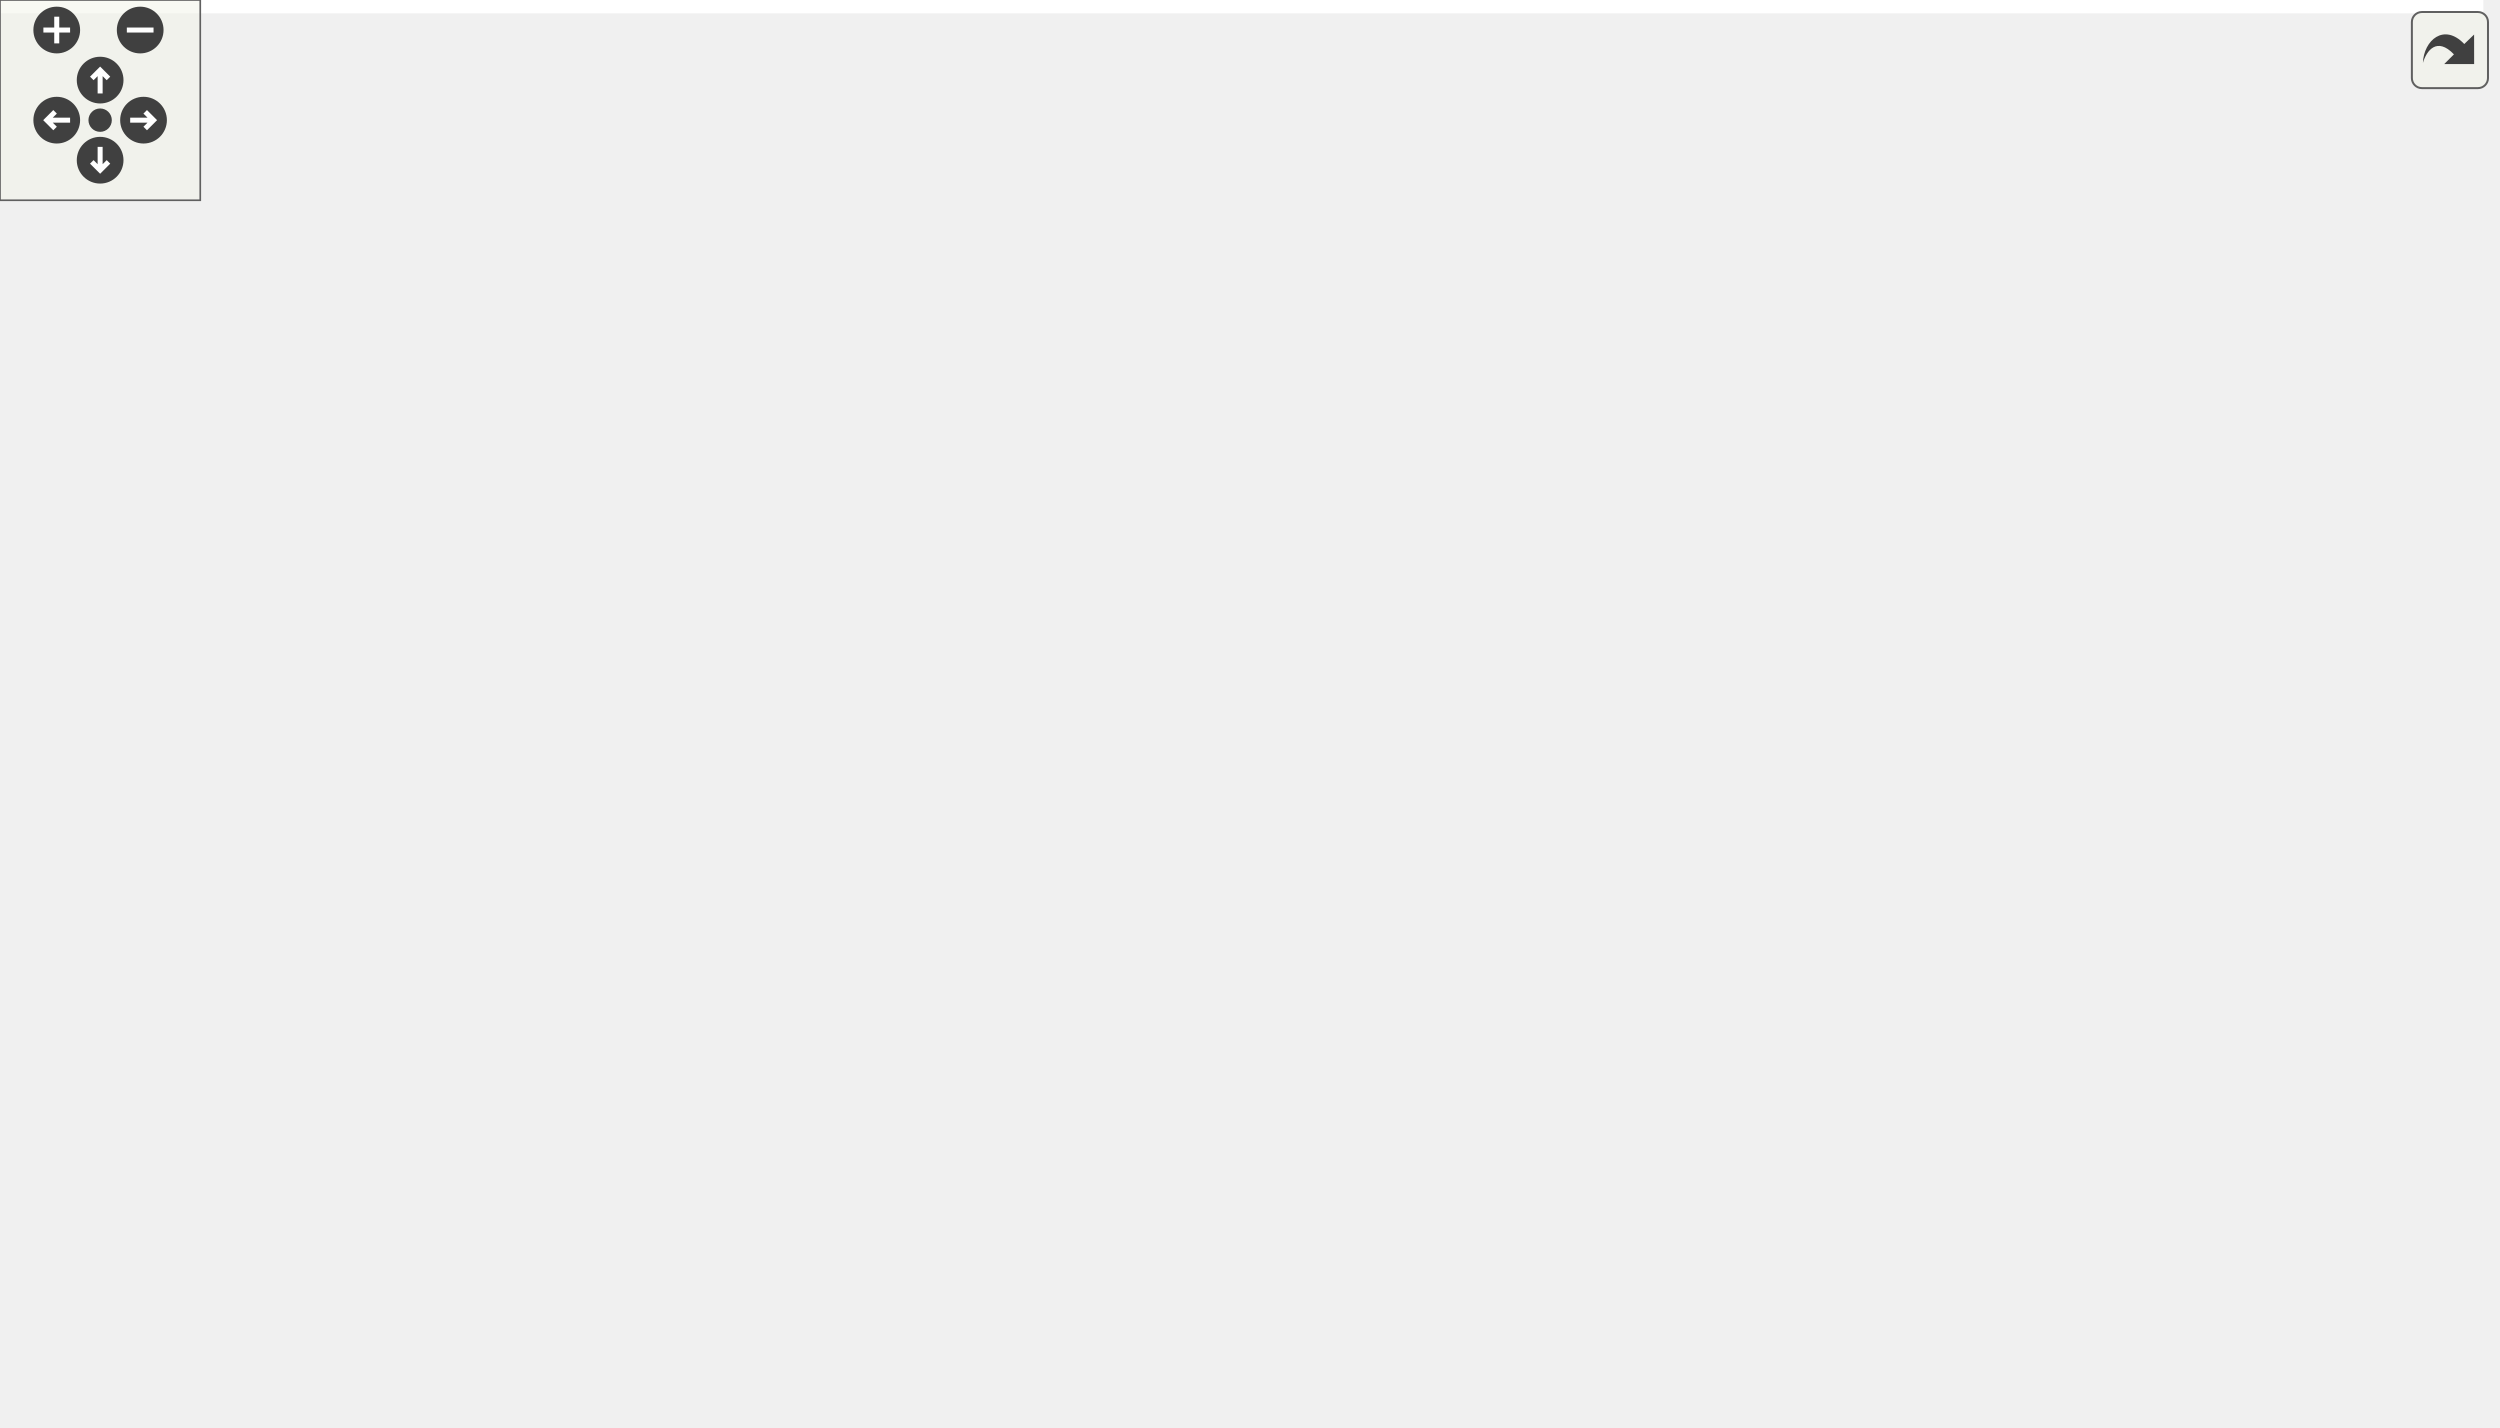
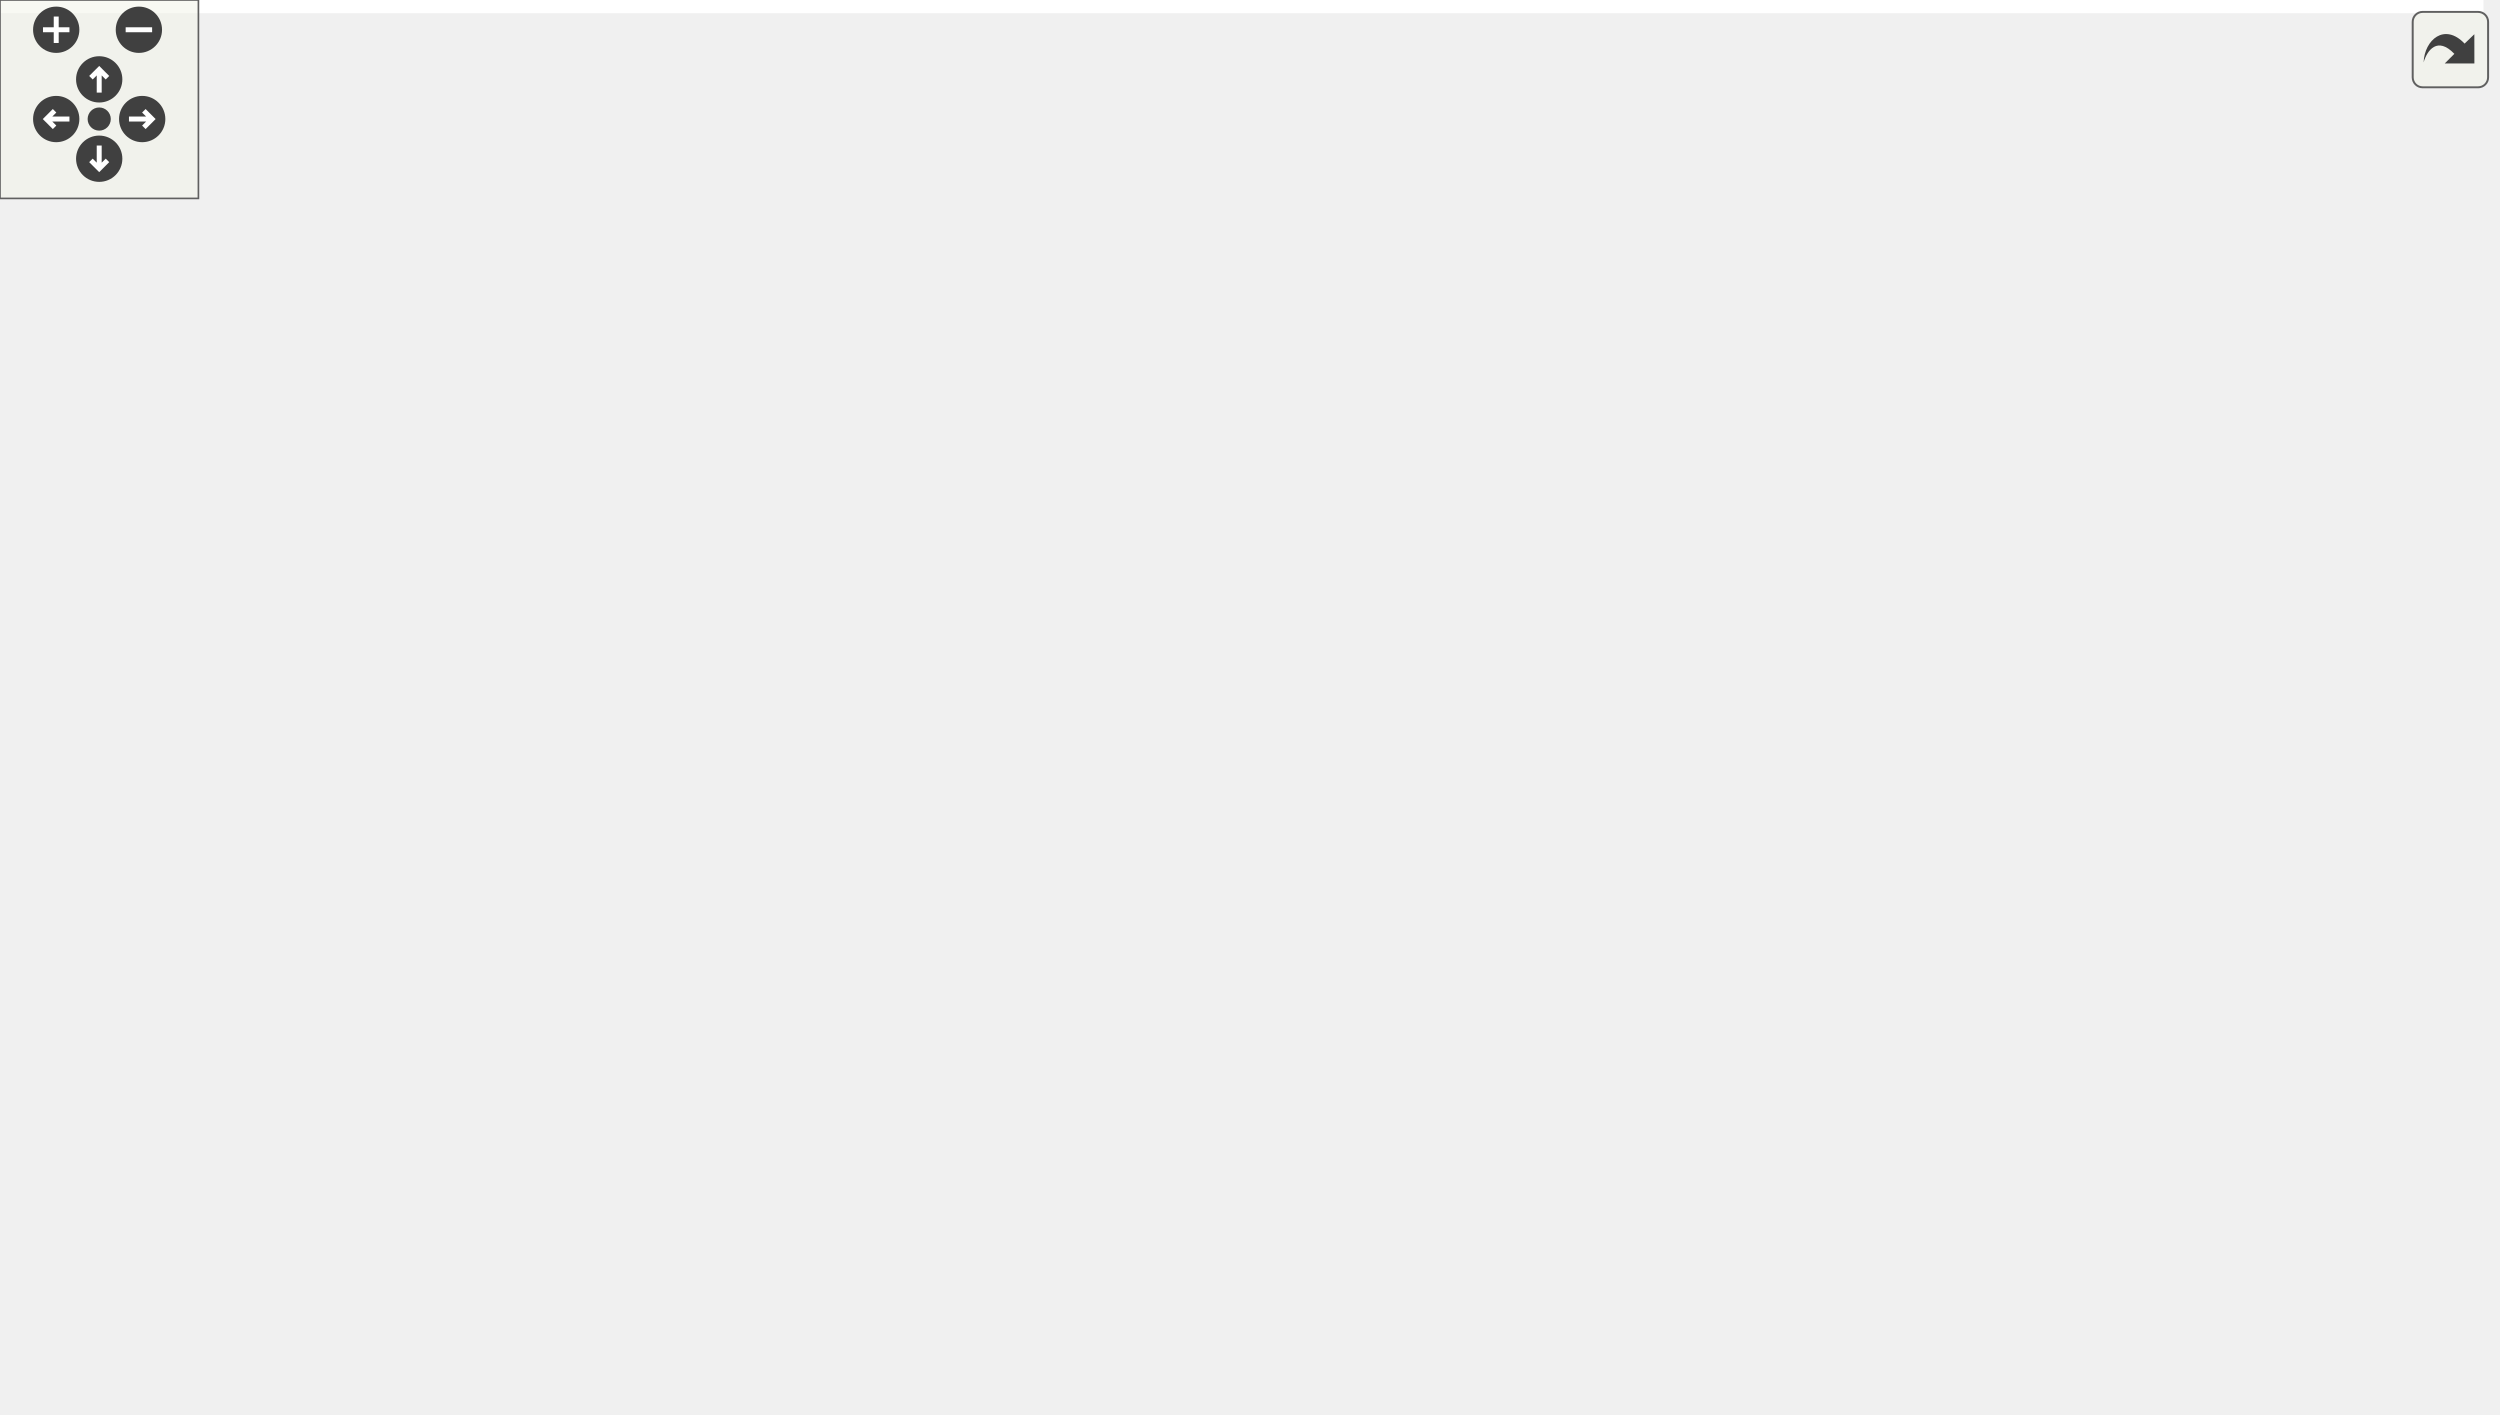
<svg xmlns="http://www.w3.org/2000/svg" xmlns:xlink="http://www.w3.org/1999/xlink" id="main" version="1.1" xml:space="preserve">
  <style type="text/css">
.edge:hover path { stroke: red; }
.edge:hover polygon { stroke: red; fill: red; }
</style>
  <defs>
    <circle id="rim" cx="0" cy="0" r="7" />
    <circle id="rim2" cx="0" cy="0" r="3.5" />
    <g id="zoomPlus">
      <use xlink:href="#rim" fill="#404040">
        <set attributeName="fill" to="#808080" begin="zoomplus.mouseover" end="zoomplus.mouseout" />
      </use>
      <path d="M-4,0h8M0,-4v8" fill="none" stroke="white" stroke-width="1.5" pointer-events="none" />
    </g>
    <g id="zoomMin">
      <use xlink:href="#rim" fill="#404040">
        <set attributeName="fill" to="#808080" begin="zoomminus.mouseover" end="zoomminus.mouseout" />
      </use>
      <path d="M-4,0h8" fill="none" stroke="white" stroke-width="1.5" pointer-events="none" />
    </g>
    <g id="dirArrow">
      <path fill="none" stroke="white" stroke-width="1.5" d="M0,-3.0v7 M-2.5,-0.5L0,-3.0L2.5,-0.5" />
    </g>
    <g id="resetDef">
      <use xlink:href="#rim2" fill="#404040">
        <set attributeName="fill" to="#808080" begin="reset.mouseover" end="reset.mouseout" />
      </use>
    </g>
  </defs>
  <svg id="graph" class="graph">
    <g id="viewport">
-       <polygon fill="white" stroke="transparent" points="-4,4 -4,-367 744,-367 744,4 -4,4" />
+       <polygon fill="white" stroke="transparent" points="-4,4 -4,-367 751,-367 751,4 -4,4" />
      <g id="node1" class="node">
        <g id="a_node1">
          <a xlink:title="The SoXEffectParameterMap body implements a map of string keys and associated values of SoXEffectPara...">
-             <polygon fill="#bfbfbf" stroke="black" points="431,-342.5 431,-362.5 589,-362.5 589,-342.5 431,-342.5" />
-             <text text-anchor="middle" x="510" y="-349.7" font-family="Helvetica,sans-Serif" font-size="11.00">SoXEffectParameterMap.cpp</text>
+             <polygon fill="#bfbfbf" stroke="black" points="405,-342.5 405,-362.5 563,-362.5 563,-342.5 405,-342.5" />
+             <text text-anchor="middle" x="484" y="-349.7" font-family="Helvetica,sans-Serif" font-size="11.00">SoXEffectParameterMap.cpp</text>
          </a>
        </g>
      </g>
      <g id="node2" class="node">
        <g id="a_node2">
          <a xlink:href="_so_x_effect_parameter_map_8h.html" target="_top" xlink:title="The SoXEffectParameterMap specification defines a map of string keys and associated values of SoXEffe...">
            <polygon fill="white" stroke="black" points="249,-285.5 249,-305.5 395,-305.5 395,-285.5 249,-285.5" />
            <text text-anchor="middle" x="322" y="-292.7" font-family="Helvetica,sans-Serif" font-size="11.00">SoXEffectParameterMap.h</text>
          </a>
        </g>
      </g>
      <g id="edge1" class="edge">
-         <path fill="none" stroke="midnightblue" d="M478.96,-342.42C447.16,-333.12 397.57,-318.61 362.66,-308.39" />
-         <polygon fill="midnightblue" stroke="midnightblue" points="363.36,-304.95 352.78,-305.5 361.39,-311.67 363.36,-304.95" />
+         <path fill="none" stroke="midnightblue" d="M457.25,-342.42C430.2,-333.23 388.22,-318.98 358.2,-308.79" />
+         <polygon fill="midnightblue" stroke="midnightblue" points="359.12,-305.4 348.52,-305.5 356.87,-312.03 359.12,-305.4" />
      </g>
      <g id="node10" class="node">
        <g id="a_node10">
          <a xlink:href="_assertion_8h.html" target="_top" xlink:title="The Assertion specification defines macros for pre- and postconditions in functions or methods.">
-             <polygon fill="white" stroke="black" points="430.5,-57.5 430.5,-77.5 501.5,-77.5 501.5,-57.5 430.5,-57.5" />
-             <text text-anchor="middle" x="466" y="-64.7" font-family="Helvetica,sans-Serif" font-size="11.00">Assertion.h</text>
-           </a>
-         </g>
-       </g>
-       <g id="edge22" class="edge">
-         <path fill="none" stroke="midnightblue" d="M510,-342.5C510,-323.48 510,-277.81 510,-239.5 510,-239.5 510,-239.5 510,-180.5 510,-145.17 490.8,-107.65 477.77,-86.24" />
-         <polygon fill="midnightblue" stroke="midnightblue" points="480.61,-84.19 472.3,-77.61 474.69,-87.93 480.61,-84.19" />
-       </g>
-       <g id="node21" class="node">
-         <g id="a_node21">
+             <polygon fill="white" stroke="black" points="456.5,-57.5 456.5,-77.5 527.5,-77.5 527.5,-57.5 456.5,-57.5" />
+             <text text-anchor="middle" x="492" y="-64.7" font-family="Helvetica,sans-Serif" font-size="11.00">Assertion.h</text>
+           </a>
+         </g>
+       </g>
+       <g id="edge23" class="edge">
+         <path fill="none" stroke="midnightblue" d="M484,-342.5C484,-323.48 484,-277.81 484,-239.5 484,-239.5 484,-239.5 484,-180.5 484,-147.96 487.4,-110.24 489.77,-87.93" />
+         <polygon fill="midnightblue" stroke="midnightblue" points="493.27,-88.1 490.89,-77.78 486.31,-87.33 493.27,-88.1" />
+       </g>
+       <g id="node20" class="node">
+         <g id="a_node20">
          <a xlink:href="_logging_8h.html" target="_top" xlink:title="The Logging specification defines macros for entry-, exit- and intermediate logging of functions into...">
-             <polygon fill="white" stroke="black" points="538,-228.5 538,-248.5 602,-248.5 602,-228.5 538,-228.5" />
-             <text text-anchor="middle" x="570" y="-235.7" font-family="Helvetica,sans-Serif" font-size="11.00">Logging.h</text>
-           </a>
-         </g>
-       </g>
-       <g id="edge23" class="edge">
-         <path fill="none" stroke="midnightblue" d="M514.91,-342.33C524.8,-323.88 547.27,-281.92 560.25,-257.69" />
-         <polygon fill="midnightblue" stroke="midnightblue" points="563.39,-259.26 565.02,-248.79 557.21,-255.95 563.39,-259.26" />
+             <polygon fill="white" stroke="black" points="512,-228.5 512,-248.5 576,-248.5 576,-228.5 512,-228.5" />
+             <text text-anchor="middle" x="544" y="-235.7" font-family="Helvetica,sans-Serif" font-size="11.00">Logging.h</text>
+           </a>
+         </g>
+       </g>
+       <g id="edge24" class="edge">
+         <path fill="none" stroke="midnightblue" d="M488.91,-342.33C498.8,-323.88 521.27,-281.92 534.25,-257.69" />
+         <polygon fill="midnightblue" stroke="midnightblue" points="537.39,-259.26 539.02,-248.79 531.21,-255.95 537.39,-259.26" />
      </g>
      <g id="node3" class="node">
        <g id="a_node3">
          <a xlink:href="_dictionary_8h.html" target="_top" xlink:title="The Dictionary specification defines maps from string keys to string values.">
            <polygon fill="white" stroke="black" points="245,-228.5 245,-248.5 319,-248.5 319,-228.5 245,-228.5" />
            <text text-anchor="middle" x="282" y="-235.7" font-family="Helvetica,sans-Serif" font-size="11.00">Dictionary.h</text>
          </a>
        </g>
      </g>
      <g id="edge2" class="edge">
        <path fill="none" stroke="midnightblue" d="M315.39,-285.42C309.81,-277.74 301.65,-266.52 294.8,-257.09" />
        <polygon fill="midnightblue" stroke="midnightblue" points="297.46,-254.81 288.75,-248.78 291.8,-258.93 297.46,-254.81" />
      </g>
      <g id="node5" class="node">
        <g id="a_node5">
          <a xlink:href="_real_8h.html" target="_top" xlink:title="The Real specification defines a value object type for real values.">
            <polygon fill="white" stroke="black" points="337,-228.5 337,-248.5 385,-248.5 385,-228.5 337,-228.5" />
            <text text-anchor="middle" x="361" y="-235.7" font-family="Helvetica,sans-Serif" font-size="11.00">Real.h</text>
          </a>
        </g>
      </g>
      <g id="edge4" class="edge">
        <path fill="none" stroke="midnightblue" d="M328.44,-285.42C333.88,-277.74 341.84,-266.52 348.52,-257.09" />
        <polygon fill="midnightblue" stroke="midnightblue" points="351.49,-258.96 354.42,-248.78 345.78,-254.91 351.49,-258.96" />
      </g>
-       <g id="node16" class="node">
-         <g id="a_node16">
+       <g id="node15" class="node">
+         <g id="a_node15">
          <a xlink:href="_string_set_8h.html" target="_top" xlink:title="The StringSet specification defines sets of string values with no duplicates and only simple containm...">
            <polygon fill="white" stroke="black" points="146.5,-228.5 146.5,-248.5 217.5,-248.5 217.5,-228.5 146.5,-228.5" />
            <text text-anchor="middle" x="182" y="-235.7" font-family="Helvetica,sans-Serif" font-size="11.00">StringSet.h</text>
          </a>
        </g>
      </g>
-       <g id="edge17" class="edge">
+       <g id="edge18" class="edge">
        <path fill="none" stroke="midnightblue" d="M298.88,-285.42C275.88,-276.38 240.38,-262.44 214.54,-252.28" />
        <polygon fill="midnightblue" stroke="midnightblue" points="215.74,-248.99 205.15,-248.6 213.18,-255.51 215.74,-248.99" />
      </g>
      <g id="node4" class="node">
        <g id="a_node4">
          <a xlink:title=" ">
            <polygon fill="white" stroke="#bfbfbf" points="240,-171.5 240,-191.5 324,-191.5 324,-171.5 240,-171.5" />
            <text text-anchor="middle" x="282" y="-178.7" font-family="Helvetica,sans-Serif" font-size="11.00">GenericMap.h</text>
          </a>
        </g>
      </g>
      <g id="edge3" class="edge">
        <path fill="none" stroke="midnightblue" d="M282,-228.42C282,-221.22 282,-210.9 282,-201.86" />
        <polygon fill="midnightblue" stroke="midnightblue" points="285.5,-201.78 282,-191.78 278.5,-201.78 285.5,-201.78" />
      </g>
      <g id="node6" class="node">
        <g id="a_node6">
          <a xlink:title=" ">
-             <polygon fill="white" stroke="#bfbfbf" points="365.5,-57.5 365.5,-77.5 412.5,-77.5 412.5,-57.5 365.5,-57.5" />
-             <text text-anchor="middle" x="389" y="-64.7" font-family="Helvetica,sans-Serif" font-size="11.00">cmath</text>
+             <polygon fill="white" stroke="#bfbfbf" points="352.5,-57.5 352.5,-77.5 399.5,-77.5 399.5,-57.5 352.5,-57.5" />
+             <text text-anchor="middle" x="376" y="-64.7" font-family="Helvetica,sans-Serif" font-size="11.00">cmath</text>
          </a>
        </g>
      </g>
      <g id="edge5" class="edge">
-         <path fill="none" stroke="midnightblue" d="M362.51,-228.41C366.89,-201.94 379.74,-124.42 385.78,-87.92" />
-         <polygon fill="midnightblue" stroke="midnightblue" points="389.31,-88.07 387.49,-77.63 382.4,-86.92 389.31,-88.07" />
+         <path fill="none" stroke="midnightblue" d="M361.81,-228.41C364.16,-201.94 371.04,-124.42 374.28,-87.92" />
+         <polygon fill="midnightblue" stroke="midnightblue" points="377.79,-87.9 375.19,-77.63 370.82,-87.28 377.79,-87.9" />
      </g>
      <g id="node7" class="node">
        <g id="a_node7">
          <a xlink:href="_integer_8h.html" target="_top" xlink:title="The Integer specification and body provides a value object type for ints.">
-             <polygon fill="white" stroke="black" points="400.5,-171.5 400.5,-191.5 459.5,-191.5 459.5,-171.5 400.5,-171.5" />
-             <text text-anchor="middle" x="430" y="-178.7" font-family="Helvetica,sans-Serif" font-size="11.00">Integer.h</text>
+             <polygon fill="white" stroke="black" points="389.5,-171.5 389.5,-191.5 448.5,-191.5 448.5,-171.5 389.5,-171.5" />
+             <text text-anchor="middle" x="419" y="-178.7" font-family="Helvetica,sans-Serif" font-size="11.00">Integer.h</text>
          </a>
        </g>
      </g>
      <g id="edge6" class="edge">
-         <path fill="none" stroke="midnightblue" d="M372.39,-228.42C382.72,-220.19 398.15,-207.88 410.45,-198.08" />
-         <polygon fill="midnightblue" stroke="midnightblue" points="412.72,-200.75 418.36,-191.78 408.36,-195.28 412.72,-200.75" />
+         <path fill="none" stroke="midnightblue" d="M370.58,-228.42C379.01,-220.42 391.49,-208.59 401.67,-198.94" />
+         <polygon fill="midnightblue" stroke="midnightblue" points="404.37,-201.2 409.21,-191.78 399.55,-196.12 404.37,-201.2" />
      </g>
      <g id="edge7" class="edge">
-         <path fill="none" stroke="midnightblue" d="M425.27,-171.25C420.73,-162.17 413.87,-147.85 409,-135 403.06,-119.32 397.67,-101.05 393.99,-87.64" />
-         <polygon fill="midnightblue" stroke="midnightblue" points="397.29,-86.43 391.32,-77.67 390.52,-88.23 397.29,-86.43" />
+         <path fill="none" stroke="midnightblue" d="M415.48,-171.33C408.46,-153.04 392.57,-111.67 383.23,-87.34" />
+         <polygon fill="midnightblue" stroke="midnightblue" points="386.42,-85.87 379.57,-77.79 379.88,-88.38 386.42,-85.87" />
      </g>
      <g id="node8" class="node">
        <g id="a_node8">
          <a xlink:title=" ">
-             <polygon fill="white" stroke="#bfbfbf" points="418,-114.5 418,-134.5 482,-134.5 482,-114.5 418,-114.5" />
-             <text text-anchor="middle" x="450" y="-121.7" font-family="Helvetica,sans-Serif" font-size="11.00">stdexcept</text>
+             <polygon fill="white" stroke="#bfbfbf" points="428,-0.5 428,-20.5 492,-20.5 492,-0.5 428,-0.5" />
+             <text text-anchor="middle" x="460" y="-7.7" font-family="Helvetica,sans-Serif" font-size="11.00">stdexcept</text>
          </a>
        </g>
      </g>
      <g id="edge8" class="edge">
-         <path fill="none" stroke="midnightblue" d="M433.3,-171.42C435.98,-164.06 439.84,-153.44 443.17,-144.27" />
-         <polygon fill="midnightblue" stroke="midnightblue" points="446.5,-145.37 446.63,-134.78 439.92,-142.98 446.5,-145.37" />
+         <path fill="none" stroke="midnightblue" d="M421.03,-171.49C425.64,-151.08 437.35,-99.74 448,-57 450.2,-48.18 452.75,-38.43 454.94,-30.23" />
+         <polygon fill="midnightblue" stroke="midnightblue" points="458.32,-31.11 457.54,-20.55 451.56,-29.3 458.32,-31.11" />
      </g>
      <g id="node9" class="node">
        <g id="a_node9">
          <a xlink:href="_natural_8h.html" target="_top" xlink:title="The Natural specification and body provides a value object type for naturals (positive integers with ...">
            <polygon fill="white" stroke="black" points="540,-114.5 540,-134.5 600,-134.5 600,-114.5 540,-114.5" />
            <text text-anchor="middle" x="570" y="-121.7" font-family="Helvetica,sans-Serif" font-size="11.00">Natural.h</text>
          </a>
        </g>
      </g>
      <g id="edge9" class="edge">
-         <path fill="none" stroke="midnightblue" d="M453.12,-171.42C476.12,-162.38 511.62,-148.44 537.46,-138.28" />
-         <polygon fill="midnightblue" stroke="midnightblue" points="538.82,-141.51 546.85,-134.6 536.26,-134.99 538.82,-141.51" />
+         <path fill="none" stroke="midnightblue" d="M443.93,-171.42C468.93,-162.31 507.6,-148.23 535.52,-138.06" />
+         <polygon fill="midnightblue" stroke="midnightblue" points="537.08,-141.22 545.28,-134.5 534.69,-134.64 537.08,-141.22" />
      </g>
      <g id="edge10" class="edge">
-         <path fill="none" stroke="midnightblue" d="M540.11,-114.42C507.72,-104.57 456.15,-88.9 422.43,-78.66" />
-         <polygon fill="midnightblue" stroke="midnightblue" points="423.17,-75.22 412.58,-75.67 421.13,-81.92 423.17,-75.22" />
+         <path fill="none" stroke="midnightblue" d="M539.69,-114.91C504.33,-104.88 446.05,-88.36 409.41,-77.97" />
+         <polygon fill="midnightblue" stroke="midnightblue" points="410.27,-74.58 399.69,-75.22 408.36,-81.31 410.27,-74.58" />
      </g>
      <g id="edge11" class="edge">
-         <path fill="none" stroke="midnightblue" d="M552.83,-114.42C536.34,-105.7 511.22,-92.41 492.23,-82.37" />
-         <polygon fill="midnightblue" stroke="midnightblue" points="493.68,-79.18 483.2,-77.6 490.4,-85.36 493.68,-79.18" />
+         <path fill="none" stroke="midnightblue" d="M557.12,-114.42C545.26,-106.06 527.45,-93.5 513.45,-83.62" />
+         <polygon fill="midnightblue" stroke="midnightblue" points="515.09,-80.5 504.9,-77.6 511.05,-86.22 515.09,-80.5" />
      </g>
      <g id="node12" class="node">
        <g id="a_node12">
          <a xlink:title=" ">
-             <polygon fill="white" stroke="#bfbfbf" points="519.5,-57.5 519.5,-77.5 622.5,-77.5 622.5,-57.5 519.5,-57.5" />
-             <text text-anchor="middle" x="571" y="-64.7" font-family="Helvetica,sans-Serif" font-size="11.00">GenericNumber.h</text>
-           </a>
-         </g>
-       </g>
-       <g id="edge13" class="edge">
-         <path fill="none" stroke="midnightblue" d="M570.17,-114.42C570.3,-107.22 570.48,-96.9 570.65,-87.86" />
-         <polygon fill="midnightblue" stroke="midnightblue" points="574.15,-87.84 570.83,-77.78 567.15,-87.71 574.15,-87.84" />
+             <polygon fill="white" stroke="#bfbfbf" points="545.5,-57.5 545.5,-77.5 648.5,-77.5 648.5,-57.5 545.5,-57.5" />
+             <text text-anchor="middle" x="597" y="-64.7" font-family="Helvetica,sans-Serif" font-size="11.00">GenericNumber.h</text>
+           </a>
+         </g>
+       </g>
+       <g id="edge14" class="edge">
+         <path fill="none" stroke="midnightblue" d="M574.46,-114.42C578.11,-106.98 583.4,-96.21 587.93,-86.97" />
+         <polygon fill="midnightblue" stroke="midnightblue" points="591.18,-88.3 592.44,-77.78 584.9,-85.21 591.18,-88.3" />
      </g>
      <g id="node13" class="node">
        <g id="a_node13">
          <a xlink:href="_my_string_8h.html" target="_top" xlink:title="The String specification defines a standard string type.">
-             <polygon fill="white" stroke="black" points="641,-57.5 641,-77.5 709,-77.5 709,-57.5 641,-57.5" />
-             <text text-anchor="middle" x="675" y="-64.7" font-family="Helvetica,sans-Serif" font-size="11.00">MyString.h</text>
-           </a>
-         </g>
-       </g>
-       <g id="edge14" class="edge">
-         <path fill="none" stroke="midnightblue" d="M587.34,-114.42C603.98,-105.7 629.35,-92.41 648.52,-82.37" />
-         <polygon fill="midnightblue" stroke="midnightblue" points="650.4,-85.34 657.64,-77.6 647.15,-79.14 650.4,-85.34" />
+             <polygon fill="white" stroke="black" points="667,-57.5 667,-77.5 735,-77.5 735,-57.5 667,-57.5" />
+             <text text-anchor="middle" x="701" y="-64.7" font-family="Helvetica,sans-Serif" font-size="11.00">MyString.h</text>
+           </a>
+         </g>
+       </g>
+       <g id="edge15" class="edge">
+         <path fill="none" stroke="midnightblue" d="M591.63,-114.42C612.96,-105.46 645.79,-91.68 669.91,-81.55" />
+         <polygon fill="midnightblue" stroke="midnightblue" points="671.47,-84.69 679.34,-77.6 668.76,-78.24 671.47,-84.69" />
+       </g>
+       <g id="edge12" class="edge">
+         <path fill="none" stroke="midnightblue" d="M486.72,-57.42C482.34,-49.9 475.99,-38.98 470.58,-29.68" />
+         <polygon fill="midnightblue" stroke="midnightblue" points="473.45,-27.66 465.4,-20.78 467.4,-31.18 473.45,-27.66" />
      </g>
      <g id="node11" class="node">
        <g id="a_node11">
          <a xlink:title=" ">
-             <polygon fill="white" stroke="#bfbfbf" points="439.5,-0.5 439.5,-20.5 492.5,-20.5 492.5,-0.5 439.5,-0.5" />
-             <text text-anchor="middle" x="466" y="-7.7" font-family="Helvetica,sans-Serif" font-size="11.00">cassert</text>
-           </a>
-         </g>
-       </g>
-       <g id="edge12" class="edge">
-         <path fill="none" stroke="midnightblue" d="M466,-57.42C466,-50.22 466,-39.9 466,-30.86" />
-         <polygon fill="midnightblue" stroke="midnightblue" points="469.5,-30.78 466,-20.78 462.5,-30.78 469.5,-30.78" />
+             <polygon fill="white" stroke="#bfbfbf" points="552,-0.5 552,-20.5 596,-20.5 596,-0.5 552,-0.5" />
+             <text text-anchor="middle" x="574" y="-7.7" font-family="Helvetica,sans-Serif" font-size="11.00">string</text>
+           </a>
+         </g>
+       </g>
+       <g id="edge13" class="edge">
+         <path fill="none" stroke="midnightblue" d="M505.54,-57.42C518.12,-48.98 537.09,-36.26 551.87,-26.34" />
+         <polygon fill="midnightblue" stroke="midnightblue" points="554.08,-29.07 560.44,-20.6 550.18,-23.26 554.08,-29.07" />
+       </g>
+       <g id="edge16" class="edge">
+         <path fill="none" stroke="midnightblue" d="M680.03,-57.42C659.44,-48.5 627.81,-34.8 604.45,-24.69" />
+         <polygon fill="midnightblue" stroke="midnightblue" points="605.57,-21.36 595,-20.6 602.79,-27.78 605.57,-21.36" />
      </g>
      <g id="node14" class="node">
        <g id="a_node14">
-           <a xlink:title=" ">
-             <polygon fill="white" stroke="#bfbfbf" points="696,-0.5 696,-20.5 740,-20.5 740,-0.5 696,-0.5" />
-             <text text-anchor="middle" x="718" y="-7.7" font-family="Helvetica,sans-Serif" font-size="11.00">string</text>
-           </a>
-         </g>
-       </g>
-       <g id="edge15" class="edge">
-         <path fill="none" stroke="midnightblue" d="M682.1,-57.42C688.16,-49.66 697.06,-38.29 704.47,-28.8" />
-         <polygon fill="midnightblue" stroke="midnightblue" points="707.34,-30.81 710.75,-20.78 701.83,-26.5 707.34,-30.81" />
-       </g>
-       <g id="node15" class="node">
-         <g id="a_node15">
          <a xlink:href="_global_macros_8h.html" target="_top" xlink:title="The GlobalMacros specification defines simple macros (e.g. for parameter modes).">
-             <polygon fill="white" stroke="black" points="586,-0.5 586,-20.5 678,-20.5 678,-0.5 586,-0.5" />
-             <text text-anchor="middle" x="632" y="-7.7" font-family="Helvetica,sans-Serif" font-size="11.00">GlobalMacros.h</text>
-           </a>
-         </g>
-       </g>
-       <g id="edge16" class="edge">
-         <path fill="none" stroke="midnightblue" d="M667.9,-57.42C661.84,-49.66 652.94,-38.29 645.53,-28.8" />
-         <polygon fill="midnightblue" stroke="midnightblue" points="648.17,-26.5 639.25,-20.78 642.66,-30.81 648.17,-26.5" />
+             <polygon fill="white" stroke="black" points="655,-0.5 655,-20.5 747,-20.5 747,-0.5 655,-0.5" />
+             <text text-anchor="middle" x="701" y="-7.7" font-family="Helvetica,sans-Serif" font-size="11.00">GlobalMacros.h</text>
+           </a>
+         </g>
+       </g>
+       <g id="edge17" class="edge">
+         <path fill="none" stroke="midnightblue" d="M701,-57.42C701,-50.22 701,-39.9 701,-30.86" />
+         <polygon fill="midnightblue" stroke="midnightblue" points="704.5,-30.78 701,-20.78 697.5,-30.78 704.5,-30.78" />
+       </g>
+       <g id="node16" class="node">
+         <g id="a_node16">
+           <a xlink:title=" ">
+             <polygon fill="white" stroke="#bfbfbf" points="142,-171.5 142,-191.5 222,-191.5 222,-171.5 142,-171.5" />
+             <text text-anchor="middle" x="182" y="-178.7" font-family="Helvetica,sans-Serif" font-size="11.00">GenericSet.h</text>
+           </a>
+         </g>
+       </g>
+       <g id="edge19" class="edge">
+         <path fill="none" stroke="midnightblue" d="M182,-228.42C182,-221.22 182,-210.9 182,-201.86" />
+         <polygon fill="midnightblue" stroke="midnightblue" points="185.5,-201.78 182,-191.78 178.5,-201.78 185.5,-201.78" />
      </g>
      <g id="node17" class="node">
        <g id="a_node17">
-           <a xlink:title=" ">
-             <polygon fill="white" stroke="#bfbfbf" points="142,-171.5 142,-191.5 222,-191.5 222,-171.5 142,-171.5" />
-             <text text-anchor="middle" x="182" y="-178.7" font-family="Helvetica,sans-Serif" font-size="11.00">GenericSet.h</text>
-           </a>
-         </g>
-       </g>
-       <g id="edge18" class="edge">
-         <path fill="none" stroke="midnightblue" d="M182,-228.42C182,-221.22 182,-210.9 182,-201.86" />
-         <polygon fill="midnightblue" stroke="midnightblue" points="185.5,-201.78 182,-191.78 178.5,-201.78 185.5,-201.78" />
-       </g>
-       <g id="node18" class="node">
-         <g id="a_node18">
          <a xlink:href="_string_list_8h.html" target="_top" xlink:title="The StringList specification defines lists of string values with zero-based arbitrary indexed access ...">
            <polygon fill="white" stroke="black" points="52.5,-171.5 52.5,-191.5 123.5,-191.5 123.5,-171.5 52.5,-171.5" />
            <text text-anchor="middle" x="88" y="-178.7" font-family="Helvetica,sans-Serif" font-size="11.00">StringList.h</text>
          </a>
        </g>
      </g>
-       <g id="edge19" class="edge">
+       <g id="edge20" class="edge">
        <path fill="none" stroke="midnightblue" d="M166.48,-228.42C151.78,-219.82 129.49,-206.78 112.41,-196.78" />
        <polygon fill="midnightblue" stroke="midnightblue" points="113.94,-193.62 103.55,-191.6 110.41,-199.67 113.94,-193.62" />
      </g>
+       <g id="node18" class="node">
+         <g id="a_node18">
+           <a xlink:title=" ">
+             <polygon fill="white" stroke="#bfbfbf" points="0,-114.5 0,-134.5 78,-134.5 78,-114.5 0,-114.5" />
+             <text text-anchor="middle" x="39" y="-121.7" font-family="Helvetica,sans-Serif" font-size="11.00">initializer_list</text>
+           </a>
+         </g>
+       </g>
+       <g id="edge21" class="edge">
+         <path fill="none" stroke="midnightblue" d="M79.91,-171.42C72.93,-163.58 62.66,-152.06 54.16,-142.51" />
+         <polygon fill="midnightblue" stroke="midnightblue" points="56.53,-139.92 47.27,-134.78 51.31,-144.57 56.53,-139.92" />
+       </g>
      <g id="node19" class="node">
        <g id="a_node19">
          <a xlink:title=" ">
-             <polygon fill="white" stroke="#bfbfbf" points="0,-114.5 0,-134.5 78,-134.5 78,-114.5 0,-114.5" />
-             <text text-anchor="middle" x="39" y="-121.7" font-family="Helvetica,sans-Serif" font-size="11.00">initializer_list</text>
-           </a>
-         </g>
-       </g>
-       <g id="edge20" class="edge">
-         <path fill="none" stroke="midnightblue" d="M79.91,-171.42C72.93,-163.58 62.66,-152.06 54.16,-142.51" />
-         <polygon fill="midnightblue" stroke="midnightblue" points="56.53,-139.92 47.27,-134.78 51.31,-144.57 56.53,-139.92" />
-       </g>
-       <g id="node20" class="node">
-         <g id="a_node20">
-           <a xlink:title=" ">
            <polygon fill="white" stroke="#bfbfbf" points="96.5,-114.5 96.5,-134.5 177.5,-134.5 177.5,-114.5 96.5,-114.5" />
            <text text-anchor="middle" x="137" y="-121.7" font-family="Helvetica,sans-Serif" font-size="11.00">GenericList.h</text>
          </a>
        </g>
      </g>
-       <g id="edge21" class="edge">
+       <g id="edge22" class="edge">
        <path fill="none" stroke="midnightblue" d="M96.09,-171.42C103.07,-163.58 113.34,-152.06 121.84,-142.51" />
        <polygon fill="midnightblue" stroke="midnightblue" points="124.69,-144.57 128.73,-134.78 119.47,-139.92 124.69,-144.57" />
      </g>
+       <g id="node21" class="node">
+         <g id="a_node21">
+           <a xlink:title=" ">
+             <polygon fill="white" stroke="#bfbfbf" points="515.5,-171.5 515.5,-191.5 568.5,-191.5 568.5,-171.5 515.5,-171.5" />
+             <text text-anchor="middle" x="542" y="-178.7" font-family="Helvetica,sans-Serif" font-size="11.00">cstdarg</text>
+           </a>
+         </g>
+       </g>
+       <g id="edge25" class="edge">
+         <path fill="none" stroke="midnightblue" d="M543.67,-228.42C543.41,-221.22 543.03,-210.9 542.7,-201.86" />
+         <polygon fill="midnightblue" stroke="midnightblue" points="546.2,-201.65 542.34,-191.78 539.2,-201.9 546.2,-201.65" />
+       </g>
      <g id="node22" class="node">
        <g id="a_node22">
-           <a xlink:title=" ">
-             <polygon fill="white" stroke="#bfbfbf" points="541.5,-171.5 541.5,-191.5 594.5,-191.5 594.5,-171.5 541.5,-171.5" />
-             <text text-anchor="middle" x="568" y="-178.7" font-family="Helvetica,sans-Serif" font-size="11.00">cstdarg</text>
-           </a>
-         </g>
-       </g>
-       <g id="edge24" class="edge">
-         <path fill="none" stroke="midnightblue" d="M569.67,-228.42C569.41,-221.22 569.03,-210.9 568.7,-201.86" />
-         <polygon fill="midnightblue" stroke="midnightblue" points="572.2,-201.65 568.34,-191.78 565.2,-201.9 572.2,-201.65" />
+           <a xlink:href="_logging_support_8h.html" target="_top" xlink:title="The LoggingSupport specification defines a class for simple entry/exit logging to a file or via an ar...">
+             <polygon fill="white" stroke="black" points="587,-171.5 587,-191.5 689,-191.5 689,-171.5 587,-171.5" />
+             <text text-anchor="middle" x="638" y="-178.7" font-family="Helvetica,sans-Serif" font-size="11.00">LoggingSupport.h</text>
+           </a>
+         </g>
+       </g>
+       <g id="edge26" class="edge">
+         <path fill="none" stroke="midnightblue" d="M559.52,-228.42C574.22,-219.82 596.51,-206.78 613.59,-196.78" />
+         <polygon fill="midnightblue" stroke="midnightblue" points="615.59,-199.67 622.45,-191.6 612.06,-193.62 615.59,-199.67" />
+       </g>
+       <g id="edge29" class="edge">
+         <path fill="none" stroke="midnightblue" d="M626.77,-171.42C616.6,-163.19 601.38,-150.88 589.27,-141.08" />
+         <polygon fill="midnightblue" stroke="midnightblue" points="591.45,-138.35 581.47,-134.78 587.05,-143.79 591.45,-138.35" />
      </g>
      <g id="node23" class="node">
        <g id="a_node23">
-           <a xlink:href="_logging_support_8h.html" target="_top" xlink:title="The LoggingSupport specification defines a class for simple entry/exit logging to a file; this loggin...">
-             <polygon fill="white" stroke="black" points="613,-171.5 613,-191.5 715,-191.5 715,-171.5 613,-171.5" />
-             <text text-anchor="middle" x="664" y="-178.7" font-family="Helvetica,sans-Serif" font-size="11.00">LoggingSupport.h</text>
-           </a>
-         </g>
-       </g>
-       <g id="edge25" class="edge">
-         <path fill="none" stroke="midnightblue" d="M585.52,-228.42C600.22,-219.82 622.51,-206.78 639.59,-196.78" />
-         <polygon fill="midnightblue" stroke="midnightblue" points="641.59,-199.67 648.45,-191.6 638.06,-193.62 641.59,-199.67" />
+           <a xlink:href="_boolean_8h.html" target="_top" xlink:title="The Boolean specification and body provides a value object type for boolean values.">
+             <polygon fill="white" stroke="black" points="643.5,-114.5 643.5,-134.5 708.5,-134.5 708.5,-114.5 643.5,-114.5" />
+             <text text-anchor="middle" x="676" y="-121.7" font-family="Helvetica,sans-Serif" font-size="11.00">Boolean.h</text>
+           </a>
+         </g>
+       </g>
+       <g id="edge27" class="edge">
+         <path fill="none" stroke="midnightblue" d="M644.27,-171.42C649.58,-163.74 657.33,-152.52 663.84,-143.09" />
+         <polygon fill="midnightblue" stroke="midnightblue" points="666.78,-145 669.59,-134.78 661.02,-141.02 666.78,-145" />
      </g>
      <g id="edge28" class="edge">
-         <path fill="none" stroke="midnightblue" d="M648.48,-171.42C633.78,-162.82 611.49,-149.78 594.41,-139.78" />
-         <polygon fill="midnightblue" stroke="midnightblue" points="595.94,-136.62 585.55,-134.6 592.41,-142.67 595.94,-136.62" />
-       </g>
-       <g id="node24" class="node">
-         <g id="a_node24">
-           <a xlink:href="_boolean_8h.html" target="_top" xlink:title="The Boolean specification and body provides a value object type for boolean values.">
-             <polygon fill="white" stroke="black" points="635.5,-114.5 635.5,-134.5 700.5,-134.5 700.5,-114.5 635.5,-114.5" />
-             <text text-anchor="middle" x="668" y="-121.7" font-family="Helvetica,sans-Serif" font-size="11.00">Boolean.h</text>
-           </a>
-         </g>
-       </g>
-       <g id="edge26" class="edge">
-         <path fill="none" stroke="midnightblue" d="M664.66,-171.42C665.18,-164.22 665.93,-153.9 666.59,-144.86" />
-         <polygon fill="midnightblue" stroke="midnightblue" points="670.09,-145.01 667.33,-134.78 663.11,-144.5 670.09,-145.01" />
-       </g>
-       <g id="edge27" class="edge">
-         <path fill="none" stroke="midnightblue" d="M669.16,-114.42C670.07,-107.22 671.39,-96.9 672.54,-87.86" />
-         <polygon fill="midnightblue" stroke="midnightblue" points="676.03,-88.14 673.82,-77.78 669.08,-87.26 676.03,-88.14" />
+         <path fill="none" stroke="midnightblue" d="M680.13,-114.42C683.51,-106.98 688.4,-96.21 692.6,-86.97" />
+         <polygon fill="midnightblue" stroke="midnightblue" points="695.83,-88.33 696.78,-77.78 689.46,-85.43 695.83,-88.33" />
      </g>
    </g>
  </svg>
  <g id="navigator" transform="translate(0 0)" fill="#404254">
    <rect fill="#f2f5e9" fill-opacity="0.5" stroke="#606060" stroke-width=".5" x="0" y="0" width="60" height="60" />
    <use id="zoomplus" xlink:href="#zoomPlus" x="17" y="9" />
    <use id="zoomminus" xlink:href="#zoomMin" x="42" y="9" />
    <use id="reset" xlink:href="#resetDef" x="30" y="36" />
    <g id="arrowUp" xlink:href="#dirArrow" transform="translate(30 24)">
      <use xlink:href="#rim" fill="#404040">
        <set attributeName="fill" to="#808080" begin="arrowUp.mouseover" end="arrowUp.mouseout" />
      </use>
      <path fill="none" stroke="white" stroke-width="1.5" d="M0,-3.0v7 M-2.5,-0.5L0,-3.0L2.5,-0.5" />
    </g>
    <g id="arrowRight" xlink:href="#dirArrow" transform="rotate(90) translate(36 -43)">
      <use xlink:href="#rim" fill="#404040">
        <set attributeName="fill" to="#808080" begin="arrowRight.mouseover" end="arrowRight.mouseout" />
      </use>
      <path fill="none" stroke="white" stroke-width="1.5" d="M0,-3.0v7 M-2.5,-0.5L0,-3.0L2.5,-0.5" />
    </g>
    <g id="arrowDown" xlink:href="#dirArrow" transform="rotate(180) translate(-30 -48)">
      <use xlink:href="#rim" fill="#404040">
        <set attributeName="fill" to="#808080" begin="arrowDown.mouseover" end="arrowDown.mouseout" />
      </use>
      <path fill="none" stroke="white" stroke-width="1.5" d="M0,-3.0v7 M-2.5,-0.5L0,-3.0L2.5,-0.5" />
    </g>
    <g id="arrowLeft" xlink:href="#dirArrow" transform="rotate(270) translate(-36 17)">
      <use xlink:href="#rim" fill="#404040">
        <set attributeName="fill" to="#808080" begin="arrowLeft.mouseover" end="arrowLeft.mouseout" />
      </use>
      <path fill="none" stroke="white" stroke-width="1.5" d="M0,-3.0v7 M-2.5,-0.5L0,-3.0L2.5,-0.5" />
    </g>
  </g>
  <svg viewBox="0 0 15 15" width="100%" height="30px" preserveAspectRatio="xMaxYMin meet">
    <g id="arrow_out" transform="scale(0.3 0.3)">
      <a xlink:href="_so_x_effect_parameter_map_8cpp__incl_org.svg" target="_base">
        <rect id="button" ry="5" rx="5" y="6" x="6" height="38" width="38" fill="#f2f5e9" fill-opacity="0.5" stroke="#606060" stroke-width="1.0" />
        <path id="arrow" d="M 11.5,31.437 C 11.94,20.098 22.043,11.323 32.159,21.979 L 37.069,17.246 C 37.069,17.246 37.088,32 37.088,32 L 22.16,31.978 C 22.16,31.978 26.998,27.14 26.998,27.14 C 18.529,18.264 13.292,25.23 11.5,31.437 z" style="fill:#404040;" />
      </a>
    </g>
  </svg>
</svg>
